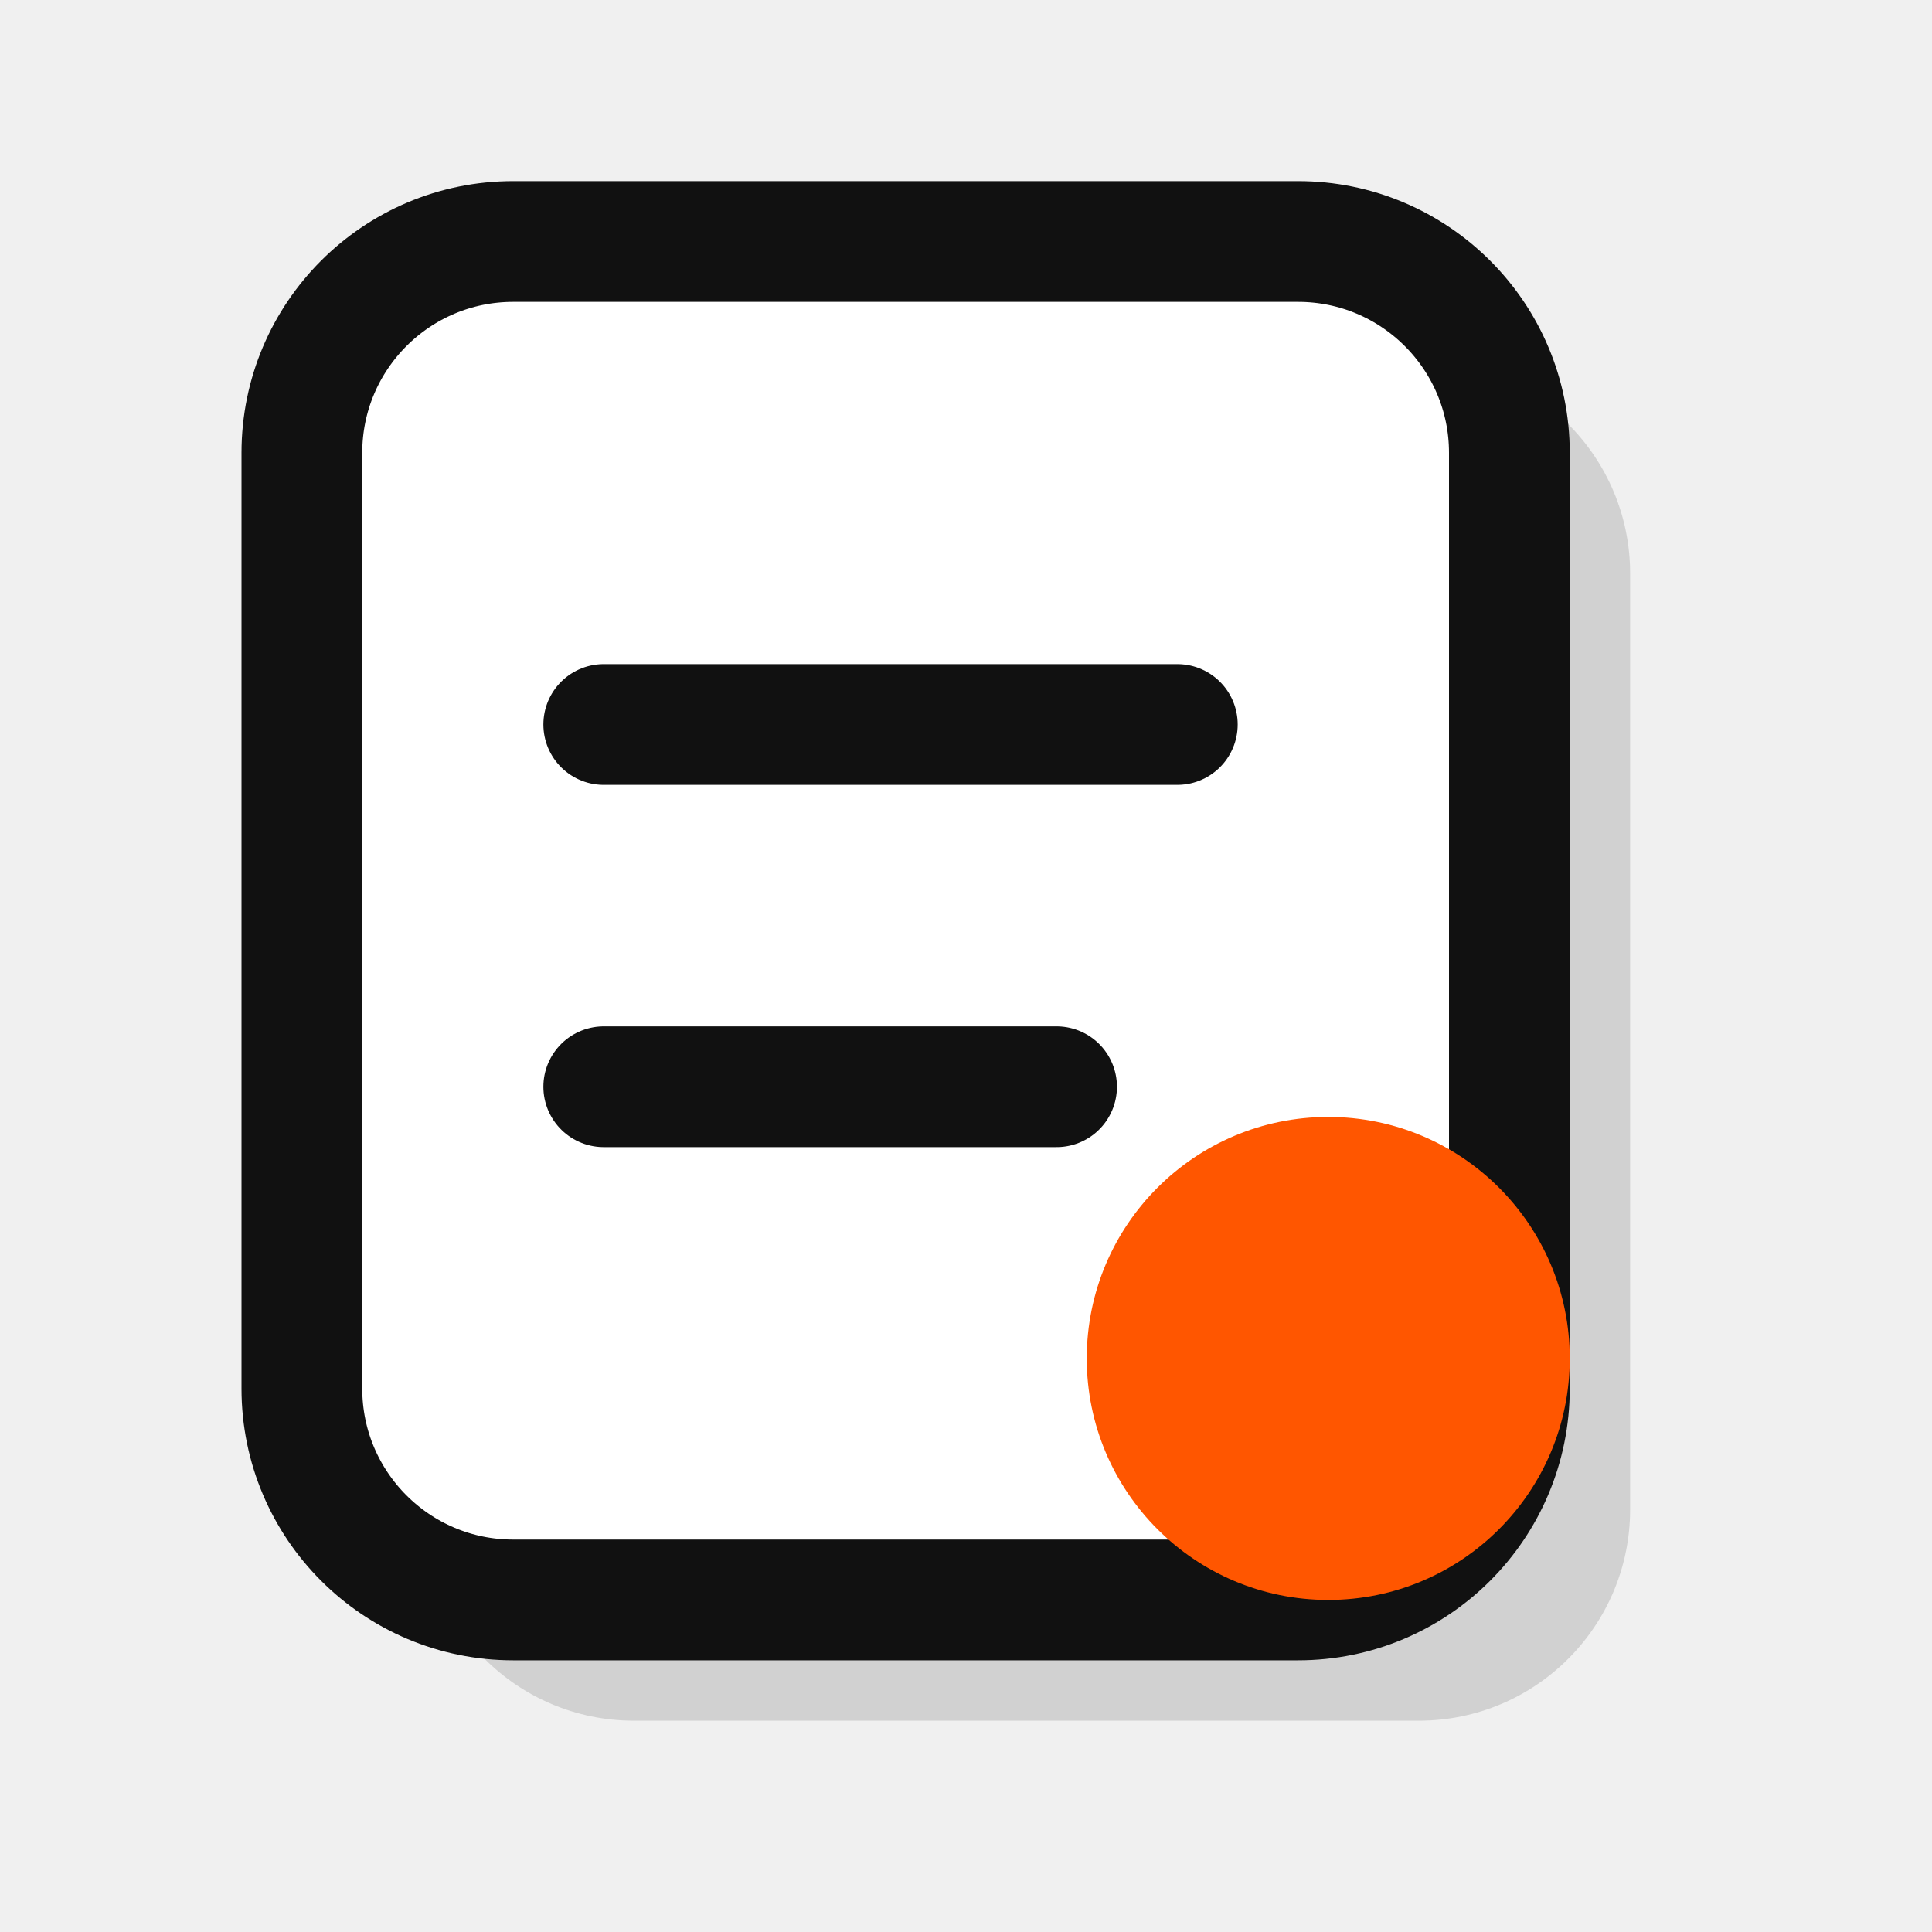
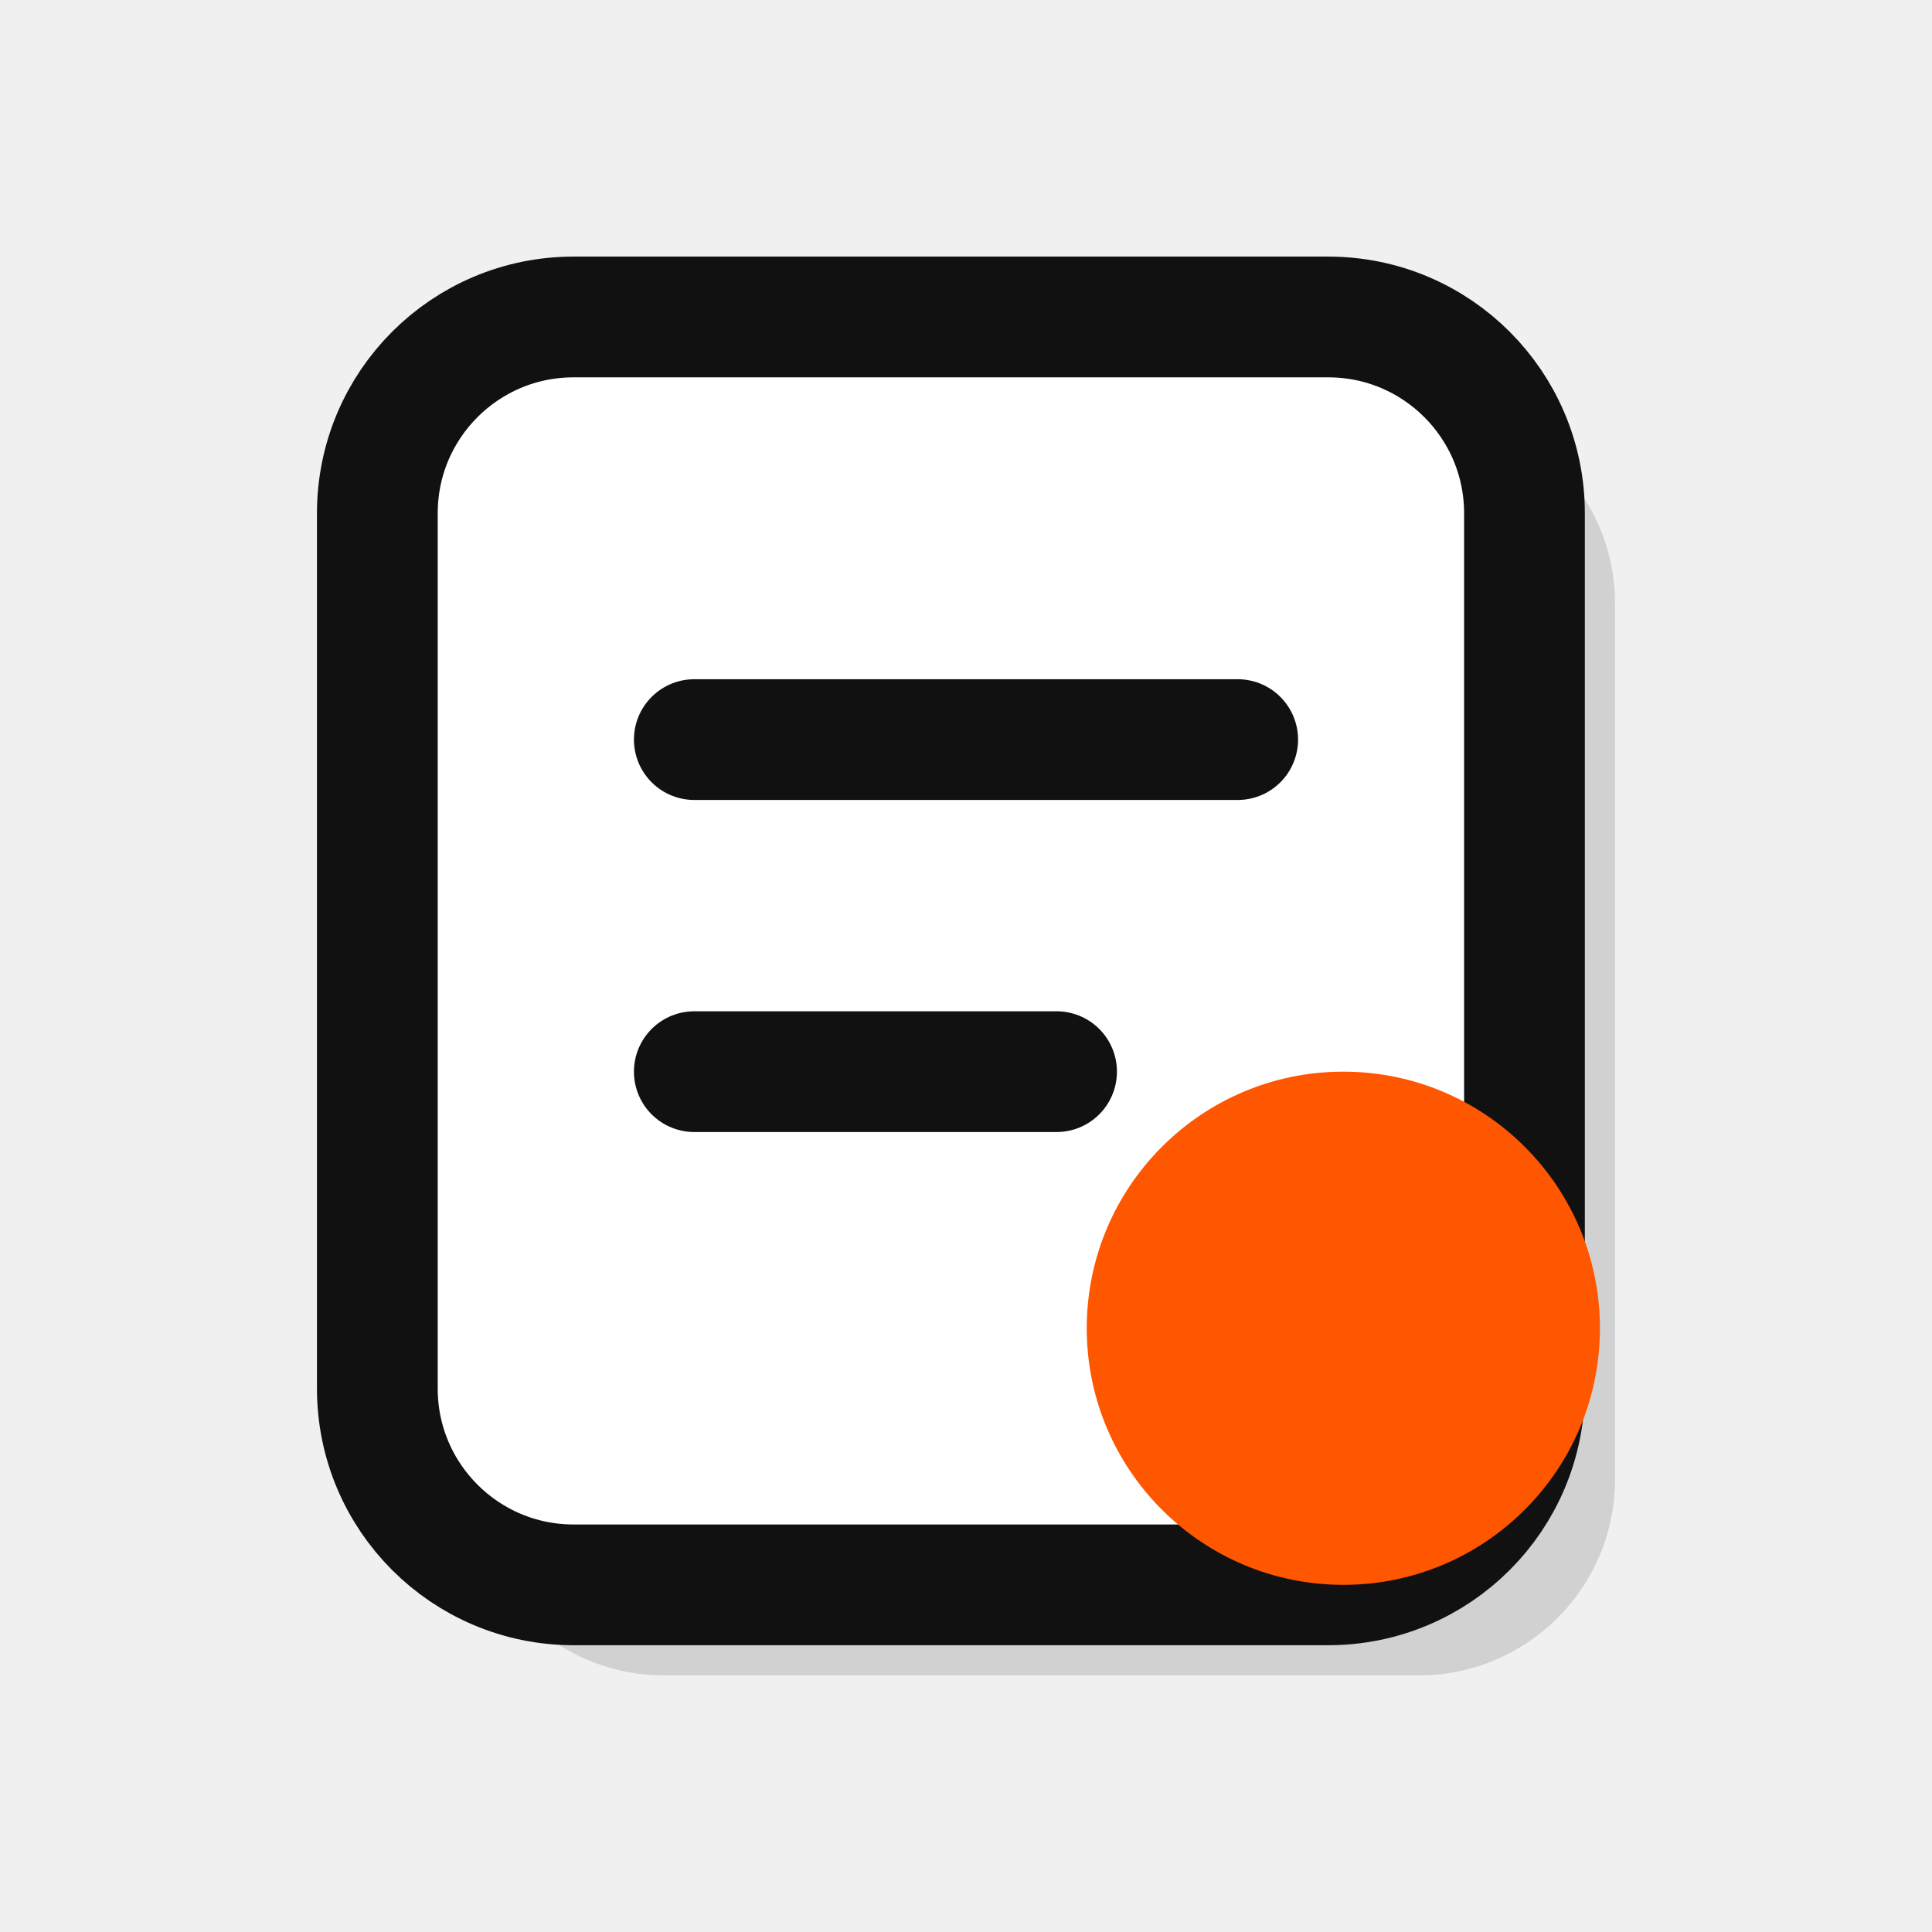
<svg xmlns="http://www.w3.org/2000/svg" width="64" height="64" viewBox="0 0 64 64" role="img" aria-label="Link Deck Paper">
-   <rect x="14" y="12" width="40" height="45" rx="7" fill="#111111" opacity=".14" />
-   <rect x="10" y="8" width="40" height="45" rx="7" fill="#ffffff" stroke="#111111" stroke-width="4" />
-   <path d="M20 24h19" stroke="#111111" stroke-width="4" stroke-linecap="round" />
-   <path d="M20 36h15" stroke="#111111" stroke-width="4" stroke-linecap="round" />
-   <circle cx="44" cy="45" r="8" fill="#ff5600" />
+   <rect x="15.5" y="13.5" width="38" height="42" rx="6.5" fill="#111111" opacity=".14" />
+   <rect x="12.5" y="10.5" width="38" height="42" rx="6.5" fill="#ffffff" stroke="#111111" stroke-width="4" />
+   <path d="M23 24.5h18" stroke="#111111" stroke-width="4" stroke-linecap="round" />
+   <path d="M23 35.5h12" stroke="#111111" stroke-width="4" stroke-linecap="round" />
+   <circle cx="44.5" cy="44" r="8.5" fill="#ff5600" />
</svg>
